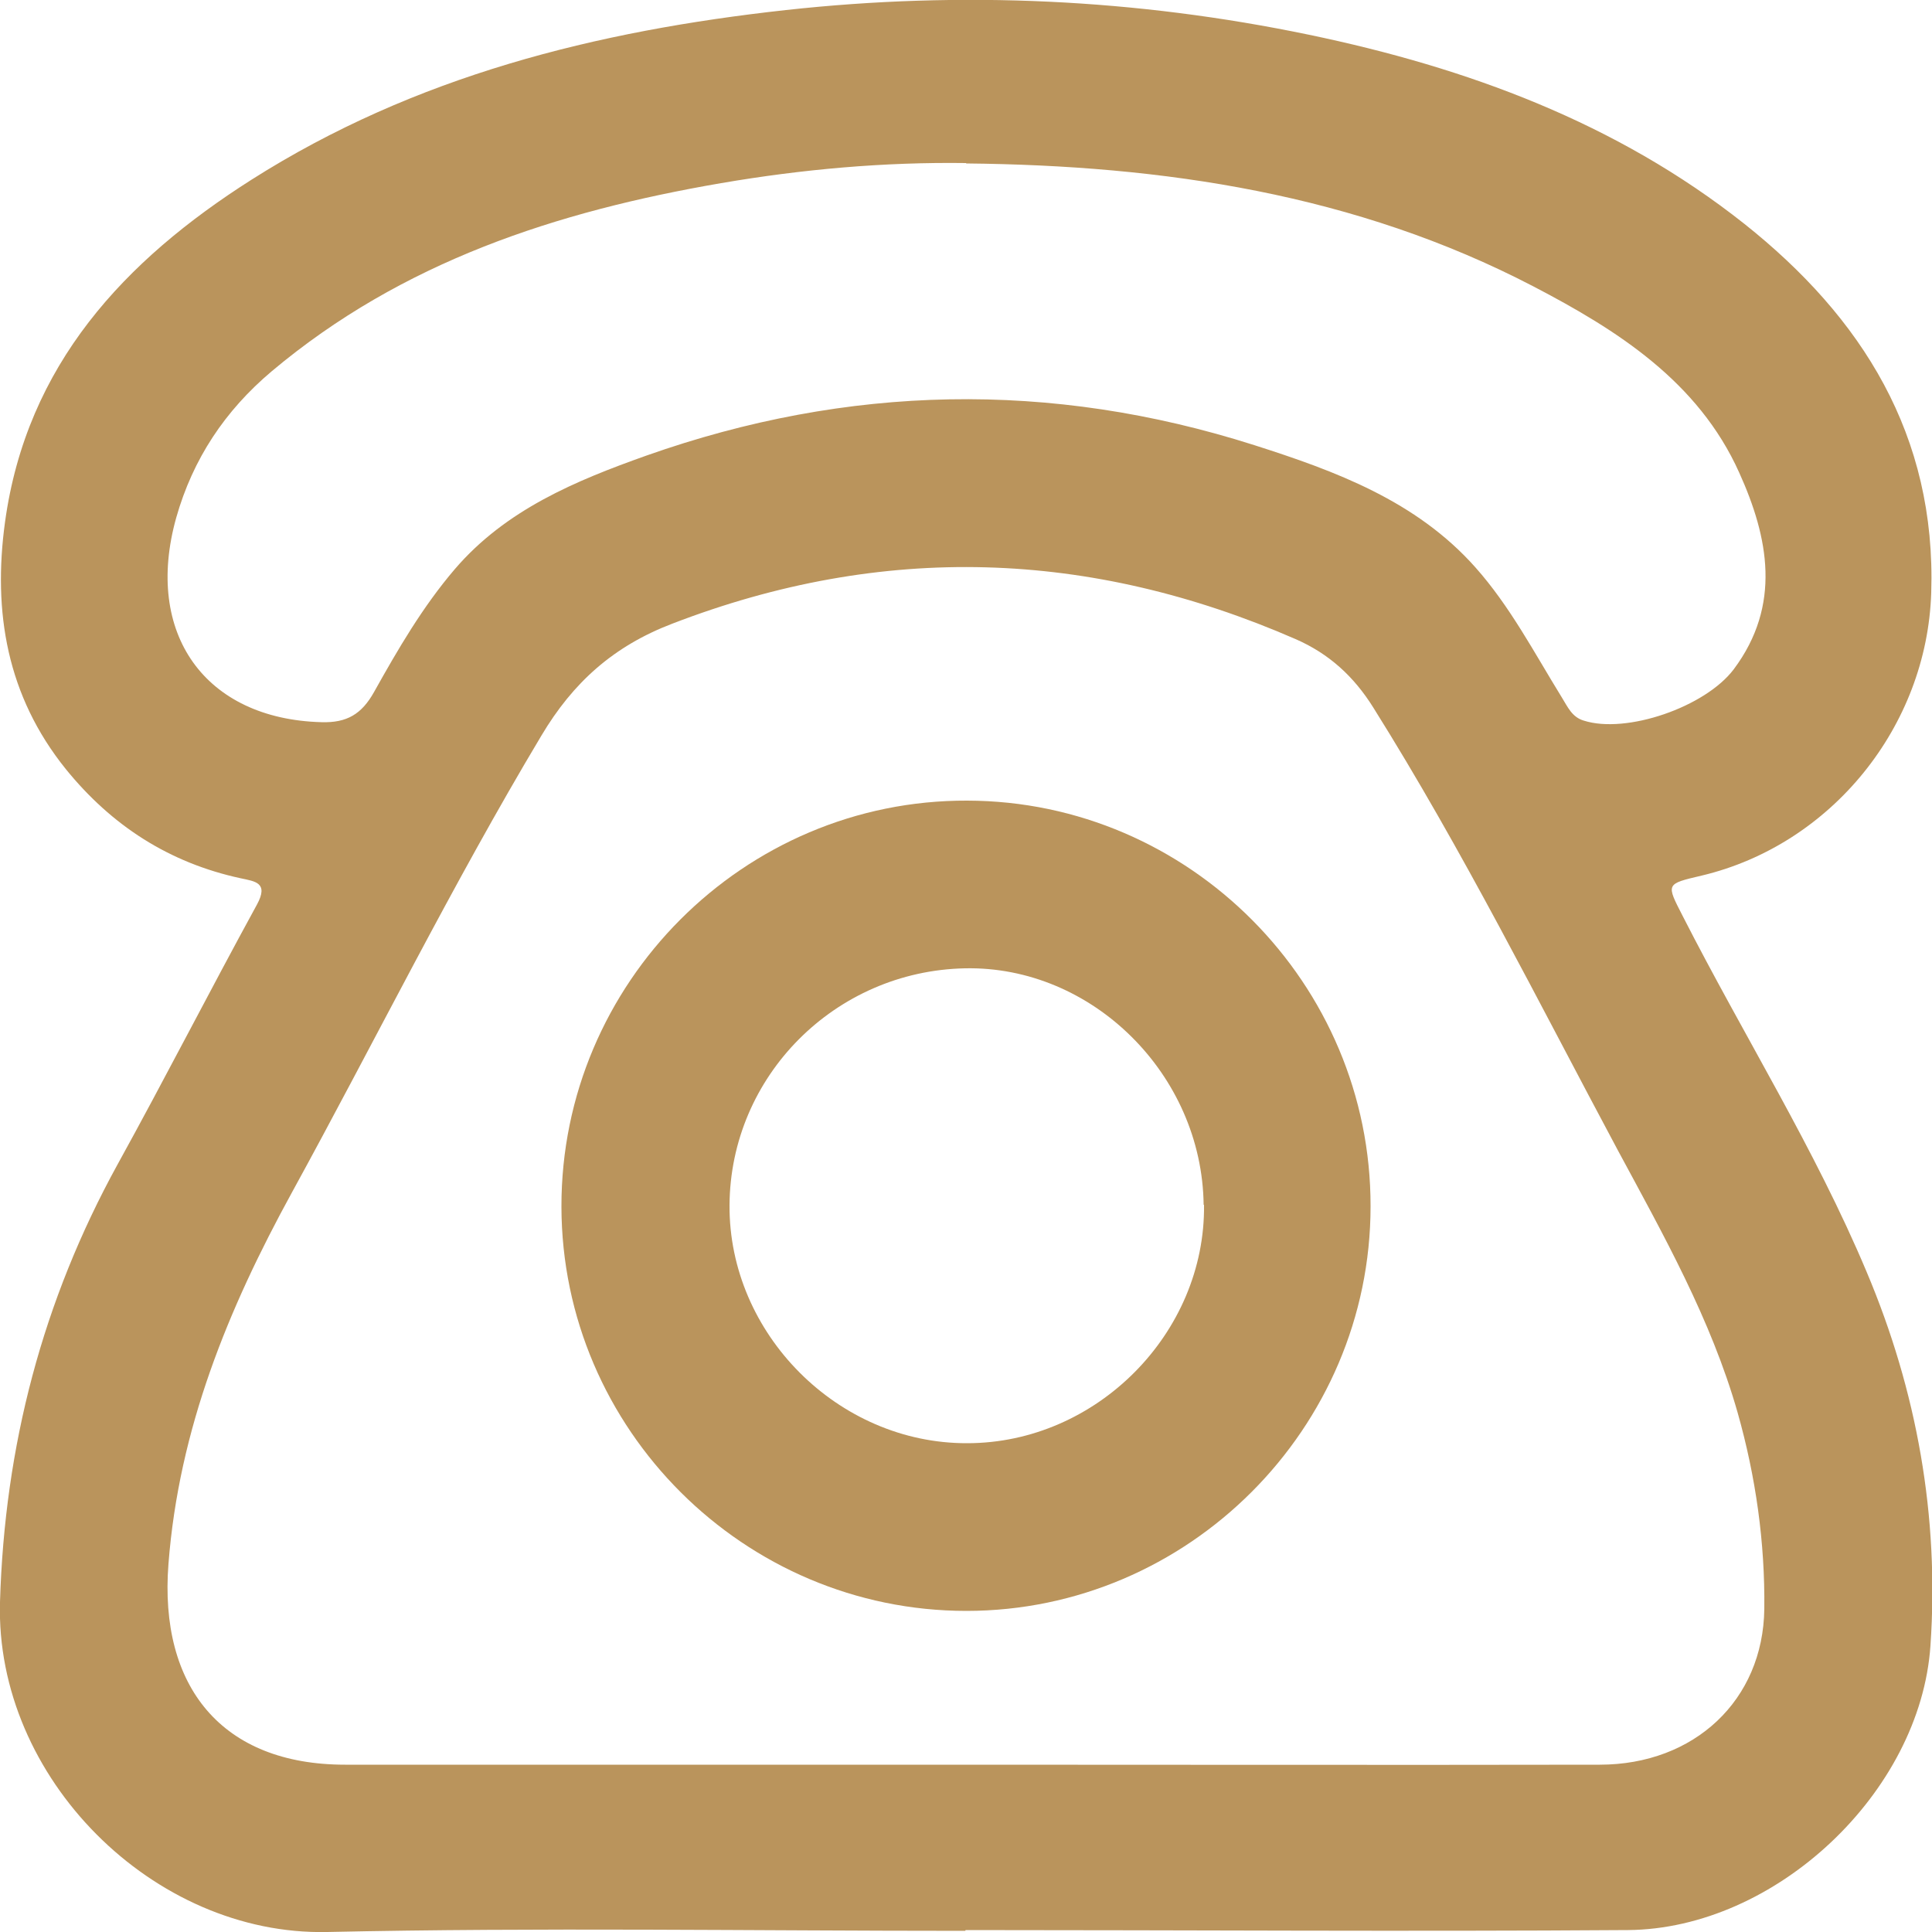
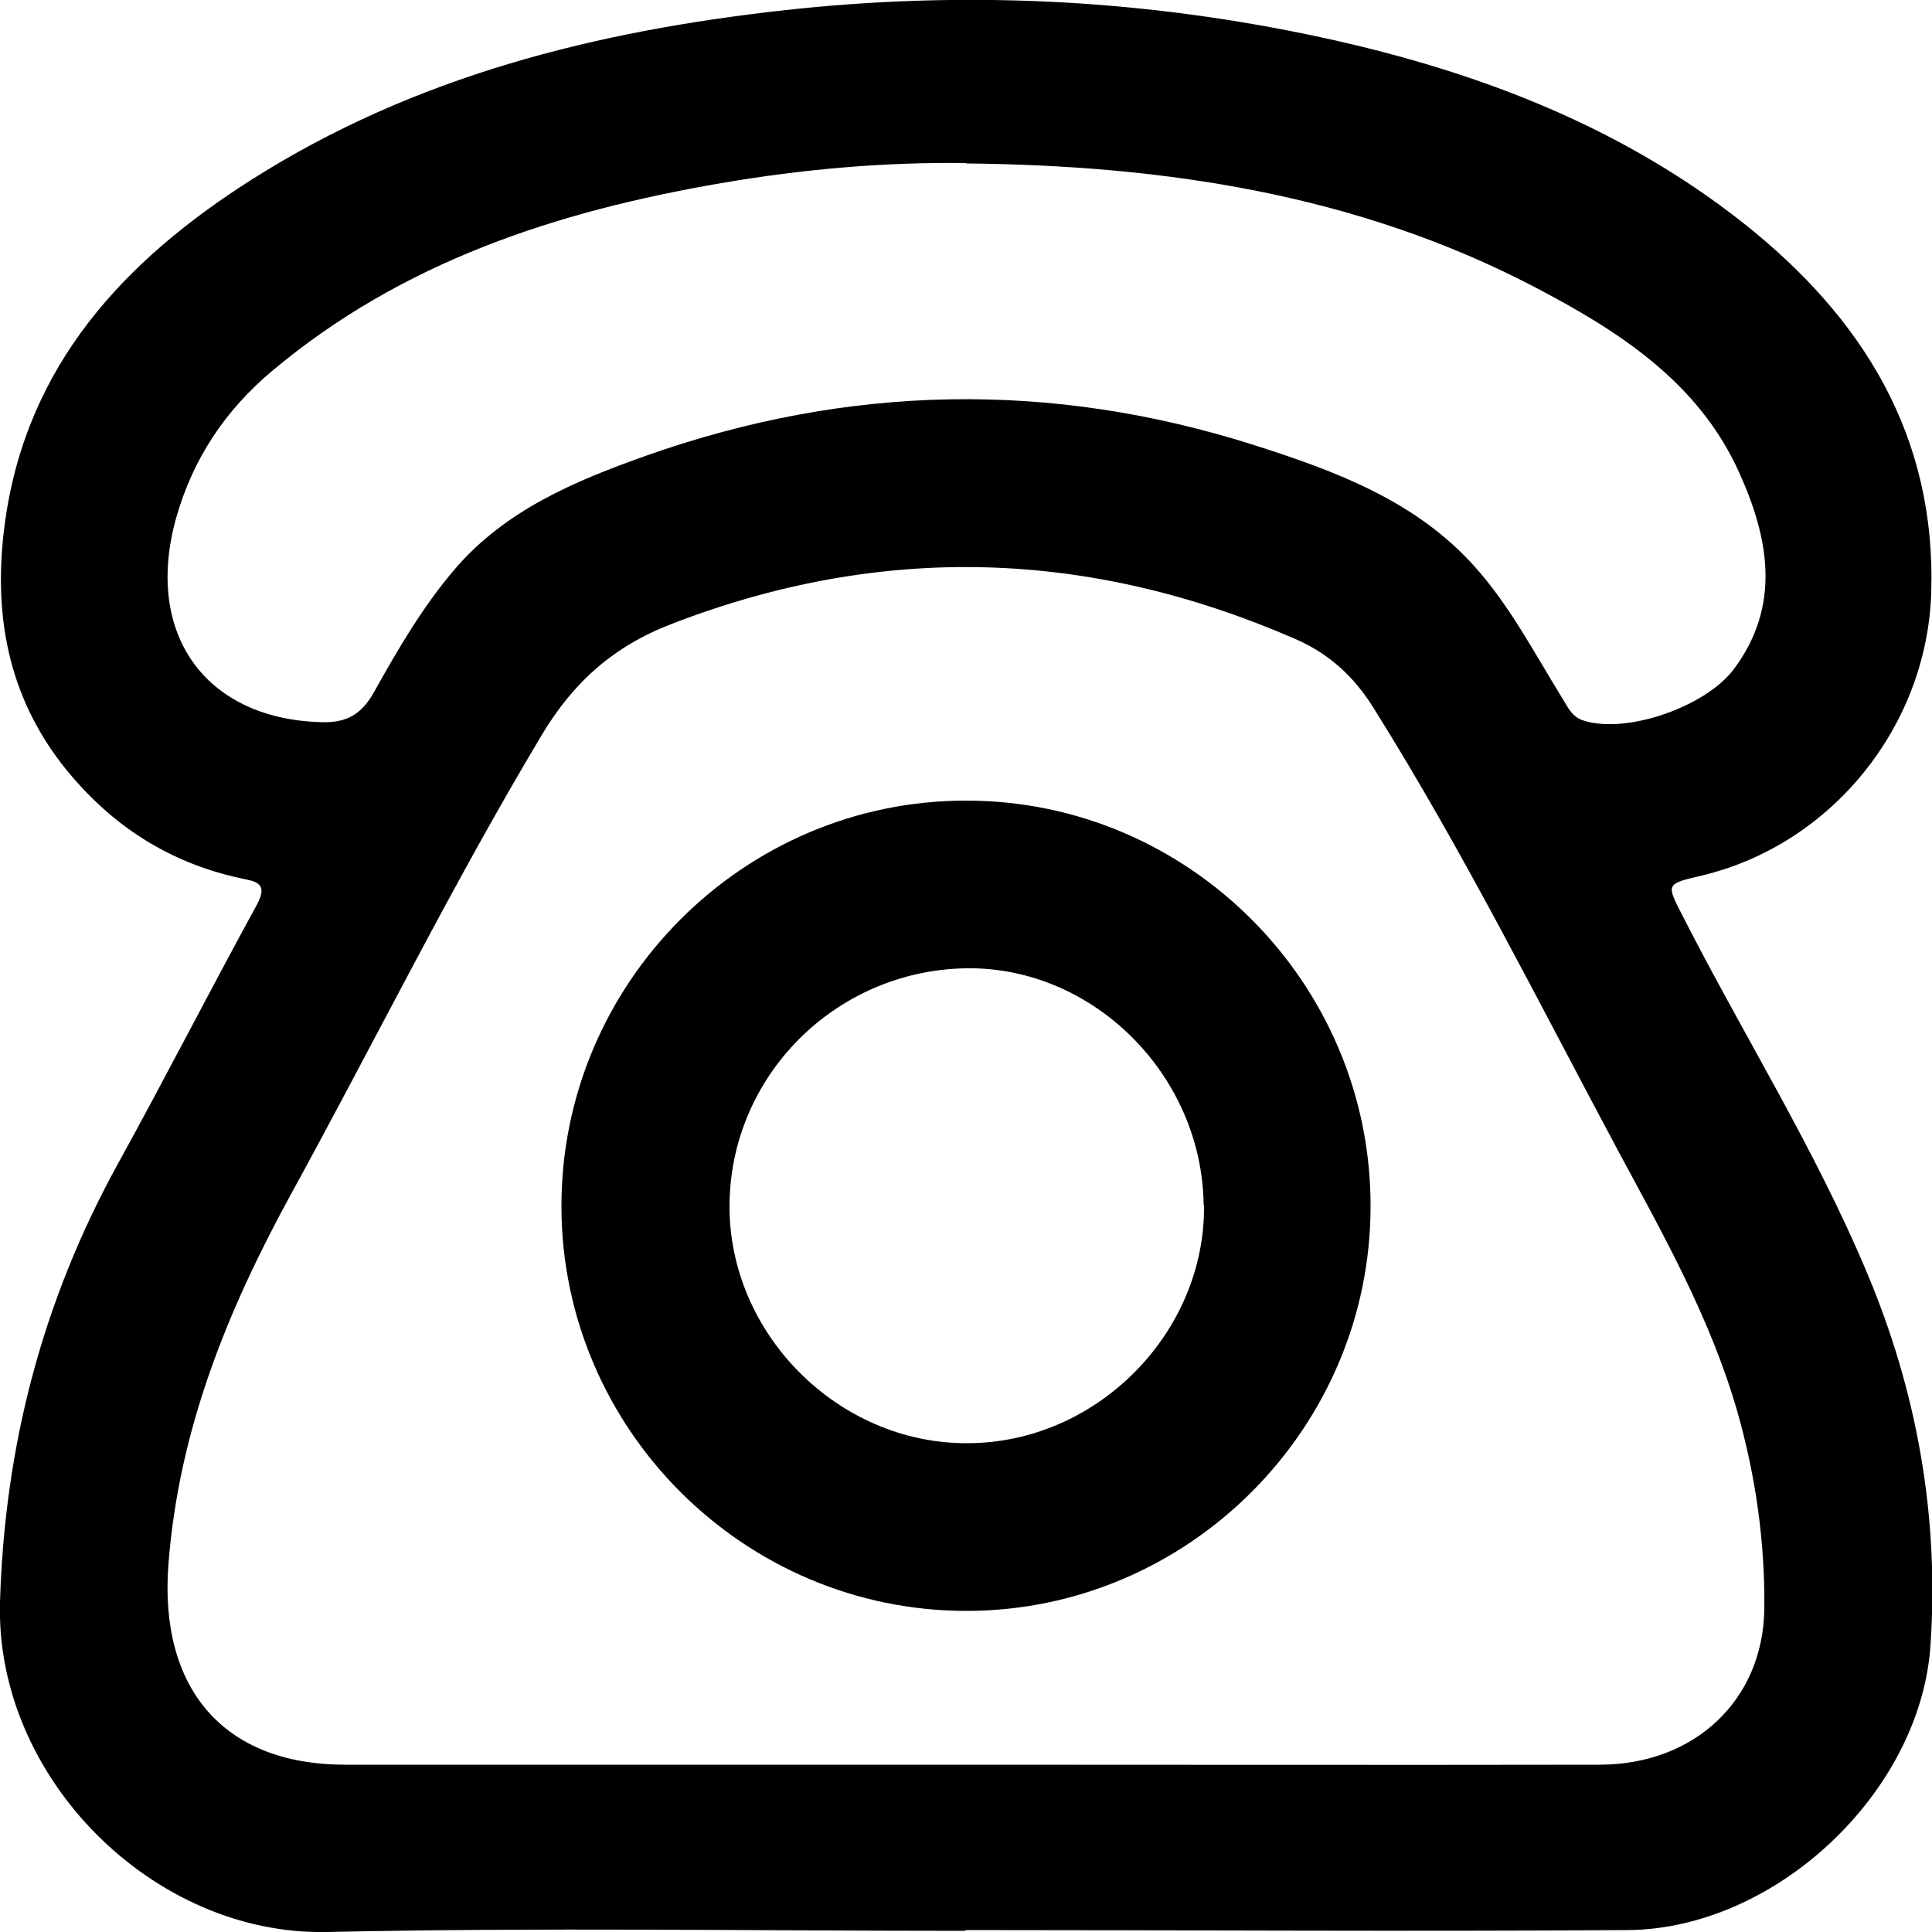
<svg xmlns="http://www.w3.org/2000/svg" id="Capa_1" data-name="Capa 1" viewBox="0 0 50 50">
  <defs>
    <style>
      .cls-1 {
        fill: #ba945c;
        stroke-width: 0px;
      }
    </style>
  </defs>
-   <path class="cls-1" d="M24.98,49.97c-5.5,0-11.01-.09-16.51.03C3.97,50.1-.13,46.01,0,41.46c.12-4.04,1.1-7.79,3.04-11.32,1.23-2.23,2.39-4.5,3.61-6.73.31-.57-.05-.6-.42-.68-1.85-.4-3.34-1.36-4.53-2.83C.18,18.01-.19,15.84.13,13.51c.56-4.07,3.09-6.77,6.38-8.86C10.73,1.97,15.43.8,20.34.26,24.89-.24,29.41-.03,33.88.9c4.08.85,7.95,2.27,11.26,4.89,3.06,2.43,4.97,5.48,4.84,9.55-.11,3.46-2.58,6.52-5.94,7.32-.94.22-.92.21-.49,1.05,1.57,3.08,3.42,6.02,4.76,9.21,1.3,3.08,1.88,6.32,1.65,9.67-.26,3.8-4.01,7.33-7.83,7.36-5.71.04-11.42,0-17.14,0h0ZM24.97,45.67c5.48,0,10.96.01,16.43,0,2.45,0,4.23-1.67,4.26-4.03.02-1.72-.22-3.42-.69-5.08-.69-2.42-1.92-4.6-3.1-6.79-2.06-3.85-4.01-7.76-6.33-11.46-.5-.8-1.14-1.39-2.01-1.77-5.32-2.32-10.68-2.5-16.13-.4-1.52.58-2.57,1.52-3.39,2.9-2.31,3.86-4.3,7.89-6.46,11.83-1.65,3.01-2.92,6.11-3.19,9.6-.25,3.19,1.39,5.2,4.57,5.2,5.35,0,10.7,0,16.04,0ZM25.01,4.22c-2.13-.03-4.25.16-6.35.52-4.25.73-8.25,2.03-11.63,4.87-1.21,1.02-2.04,2.27-2.47,3.79-.84,3,.75,5.21,3.76,5.29.66.02,1.04-.21,1.36-.78.62-1.11,1.26-2.21,2.09-3.18,1.32-1.54,3.13-2.29,4.96-2.94,5.21-1.84,10.46-1.95,15.73-.27,2.1.67,4.19,1.44,5.72,3.16.9,1.01,1.53,2.22,2.24,3.37.15.24.26.51.57.6,1.1.35,3.14-.35,3.88-1.33,1.24-1.66.9-3.41.14-5.09-1.06-2.36-3.16-3.69-5.33-4.82-4.59-2.39-9.57-3.13-14.68-3.18Z" />
-   <path class="cls-1" d="M25.01,41.69c-5.75,0-10.47-4.7-10.48-10.46-.01-5.79,4.72-10.53,10.5-10.51,5.75.01,10.45,4.74,10.44,10.5,0,5.75-4.72,10.47-10.46,10.47ZM31.15,31.18c-.04-3.37-2.88-6.19-6.18-6.12-3.36.07-6.07,2.79-6.09,6.13-.02,3.33,2.81,6.17,6.15,6.16,3.35,0,6.17-2.85,6.13-6.17Z" />
+   <path className="cls-1" d="M24.98,49.97c-5.5,0-11.01-.09-16.51.03C3.97,50.1-.13,46.01,0,41.46c.12-4.04,1.1-7.79,3.04-11.32,1.23-2.23,2.39-4.5,3.61-6.73.31-.57-.05-.6-.42-.68-1.85-.4-3.34-1.36-4.53-2.83C.18,18.01-.19,15.84.13,13.51c.56-4.07,3.09-6.77,6.38-8.86C10.73,1.97,15.43.8,20.34.26,24.89-.24,29.41-.03,33.88.9c4.08.85,7.95,2.27,11.26,4.89,3.06,2.43,4.97,5.48,4.84,9.55-.11,3.46-2.58,6.52-5.94,7.32-.94.22-.92.21-.49,1.05,1.57,3.08,3.42,6.02,4.76,9.21,1.3,3.08,1.88,6.32,1.65,9.67-.26,3.8-4.01,7.33-7.83,7.36-5.71.04-11.42,0-17.14,0h0ZM24.97,45.67c5.48,0,10.96.01,16.43,0,2.45,0,4.23-1.67,4.26-4.03.02-1.72-.22-3.42-.69-5.08-.69-2.42-1.92-4.6-3.1-6.79-2.06-3.85-4.01-7.76-6.33-11.46-.5-.8-1.14-1.39-2.01-1.77-5.32-2.32-10.68-2.5-16.13-.4-1.52.58-2.57,1.52-3.39,2.9-2.31,3.86-4.3,7.89-6.46,11.83-1.65,3.01-2.92,6.11-3.19,9.6-.25,3.19,1.39,5.2,4.57,5.2,5.35,0,10.7,0,16.04,0ZM25.01,4.22c-2.13-.03-4.25.16-6.35.52-4.25.73-8.25,2.03-11.63,4.87-1.21,1.02-2.04,2.27-2.47,3.79-.84,3,.75,5.21,3.76,5.29.66.02,1.04-.21,1.36-.78.62-1.11,1.26-2.21,2.09-3.18,1.32-1.54,3.13-2.29,4.96-2.94,5.21-1.84,10.46-1.95,15.73-.27,2.1.67,4.19,1.44,5.72,3.16.9,1.01,1.53,2.22,2.24,3.37.15.24.26.51.57.6,1.1.35,3.14-.35,3.88-1.33,1.24-1.66.9-3.41.14-5.09-1.06-2.36-3.16-3.69-5.33-4.82-4.59-2.39-9.57-3.13-14.68-3.18Z" />
+   <path className="cls-1" d="M25.01,41.69c-5.75,0-10.47-4.7-10.48-10.46-.01-5.79,4.72-10.53,10.5-10.51,5.75.01,10.45,4.74,10.44,10.5,0,5.75-4.72,10.47-10.46,10.47ZM31.15,31.18c-.04-3.37-2.88-6.19-6.18-6.12-3.36.07-6.07,2.79-6.09,6.13-.02,3.33,2.81,6.17,6.15,6.16,3.35,0,6.17-2.85,6.13-6.17Z" />
</svg>
